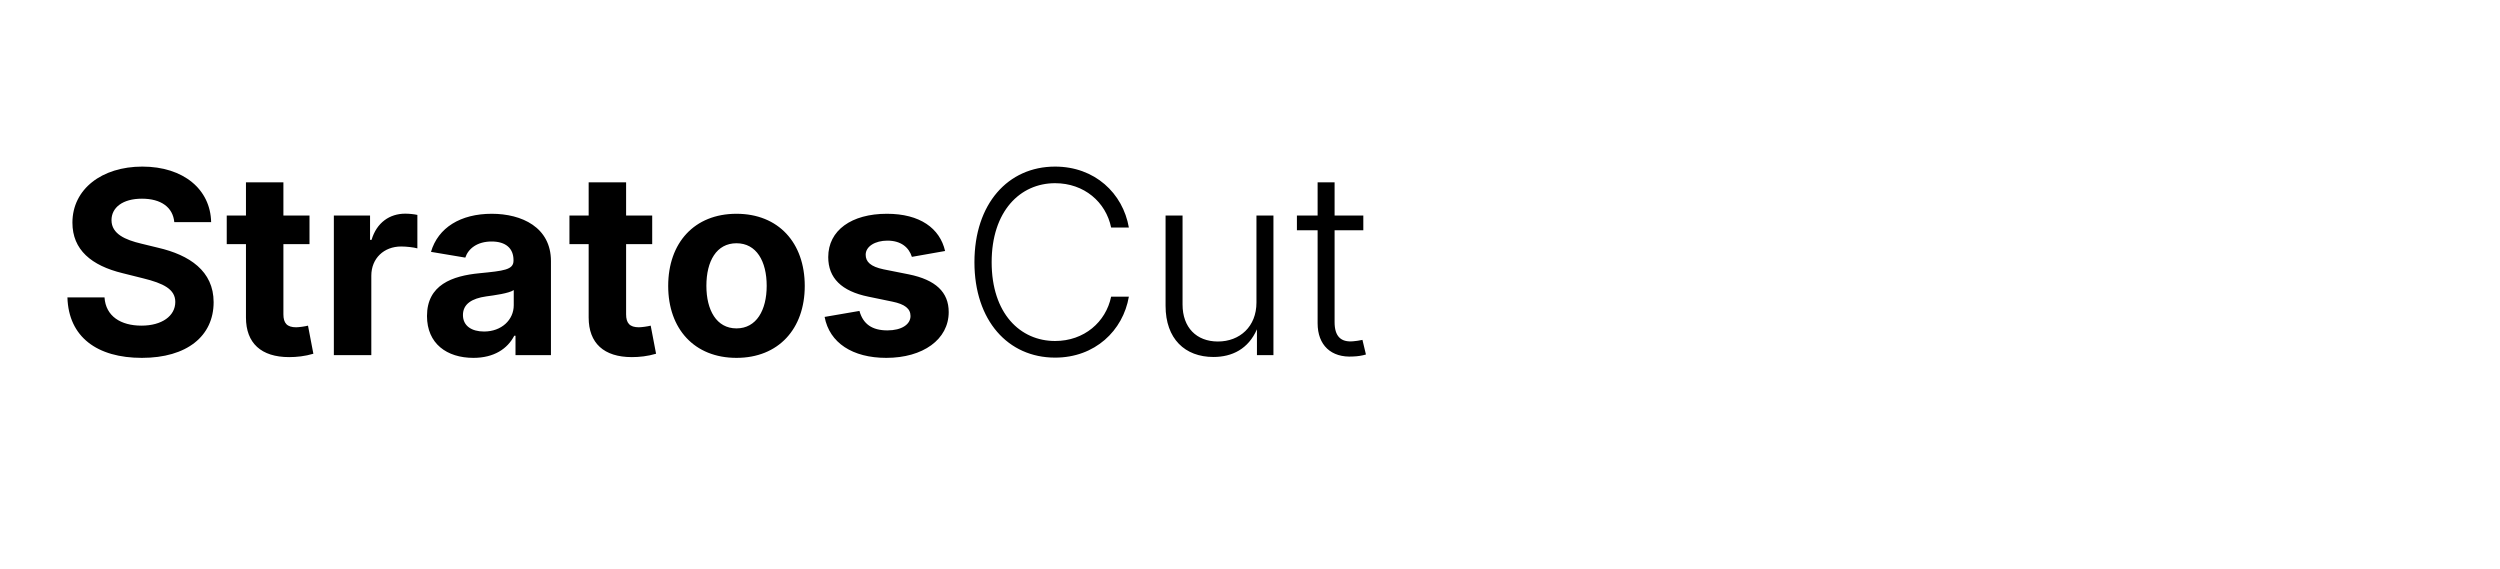
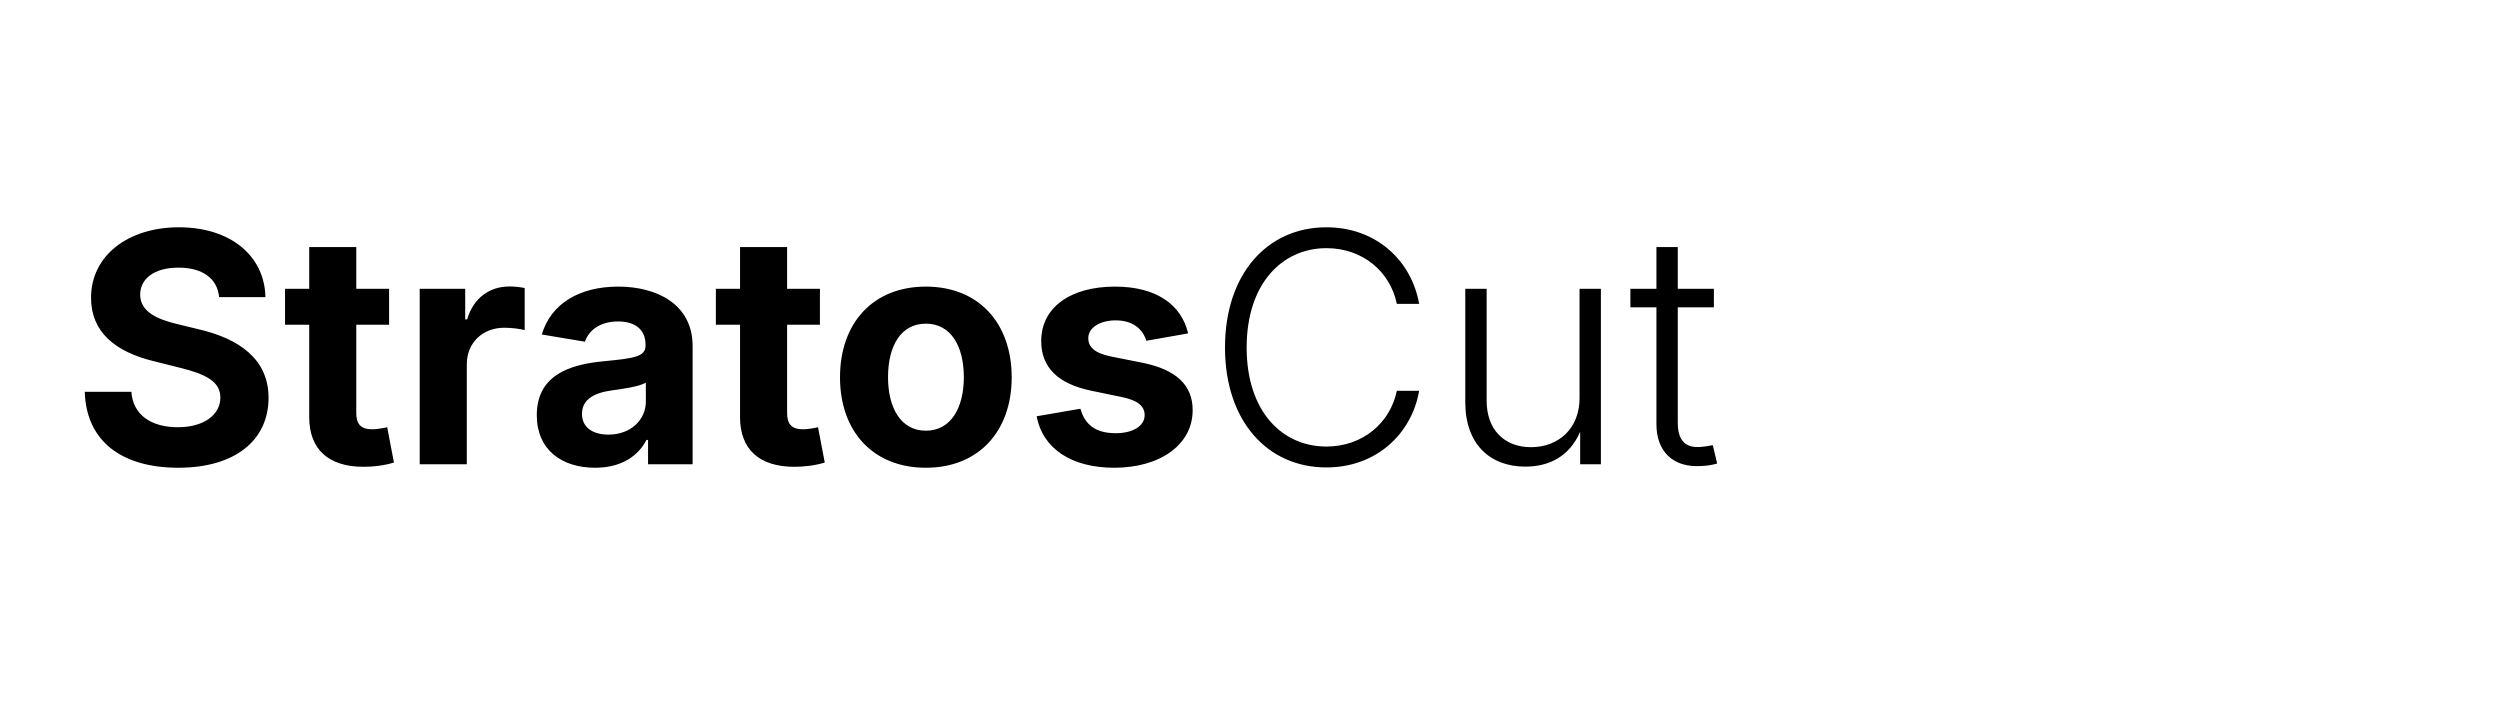
- <svg xmlns="http://www.w3.org/2000/svg" viewBox="0 0 1760 400" fill="none">
-   <text x="40" y="250" font-family="system-ui, -apple-system, sans-serif" font-size="180" font-weight="700" fill="black">Stratos<tspan font-weight="300">Cut</tspan>
+ <svg xmlns="http://www.w3.org/2000/svg" viewBox="0 0 1400 400" fill="none">
+   <text x="40" y="260" font-family="system-ui, -apple-system, sans-serif" font-size="180" font-weight="700" fill="#000000">Stratos<tspan font-weight="300">Cut</tspan>
  </text>
</svg>
